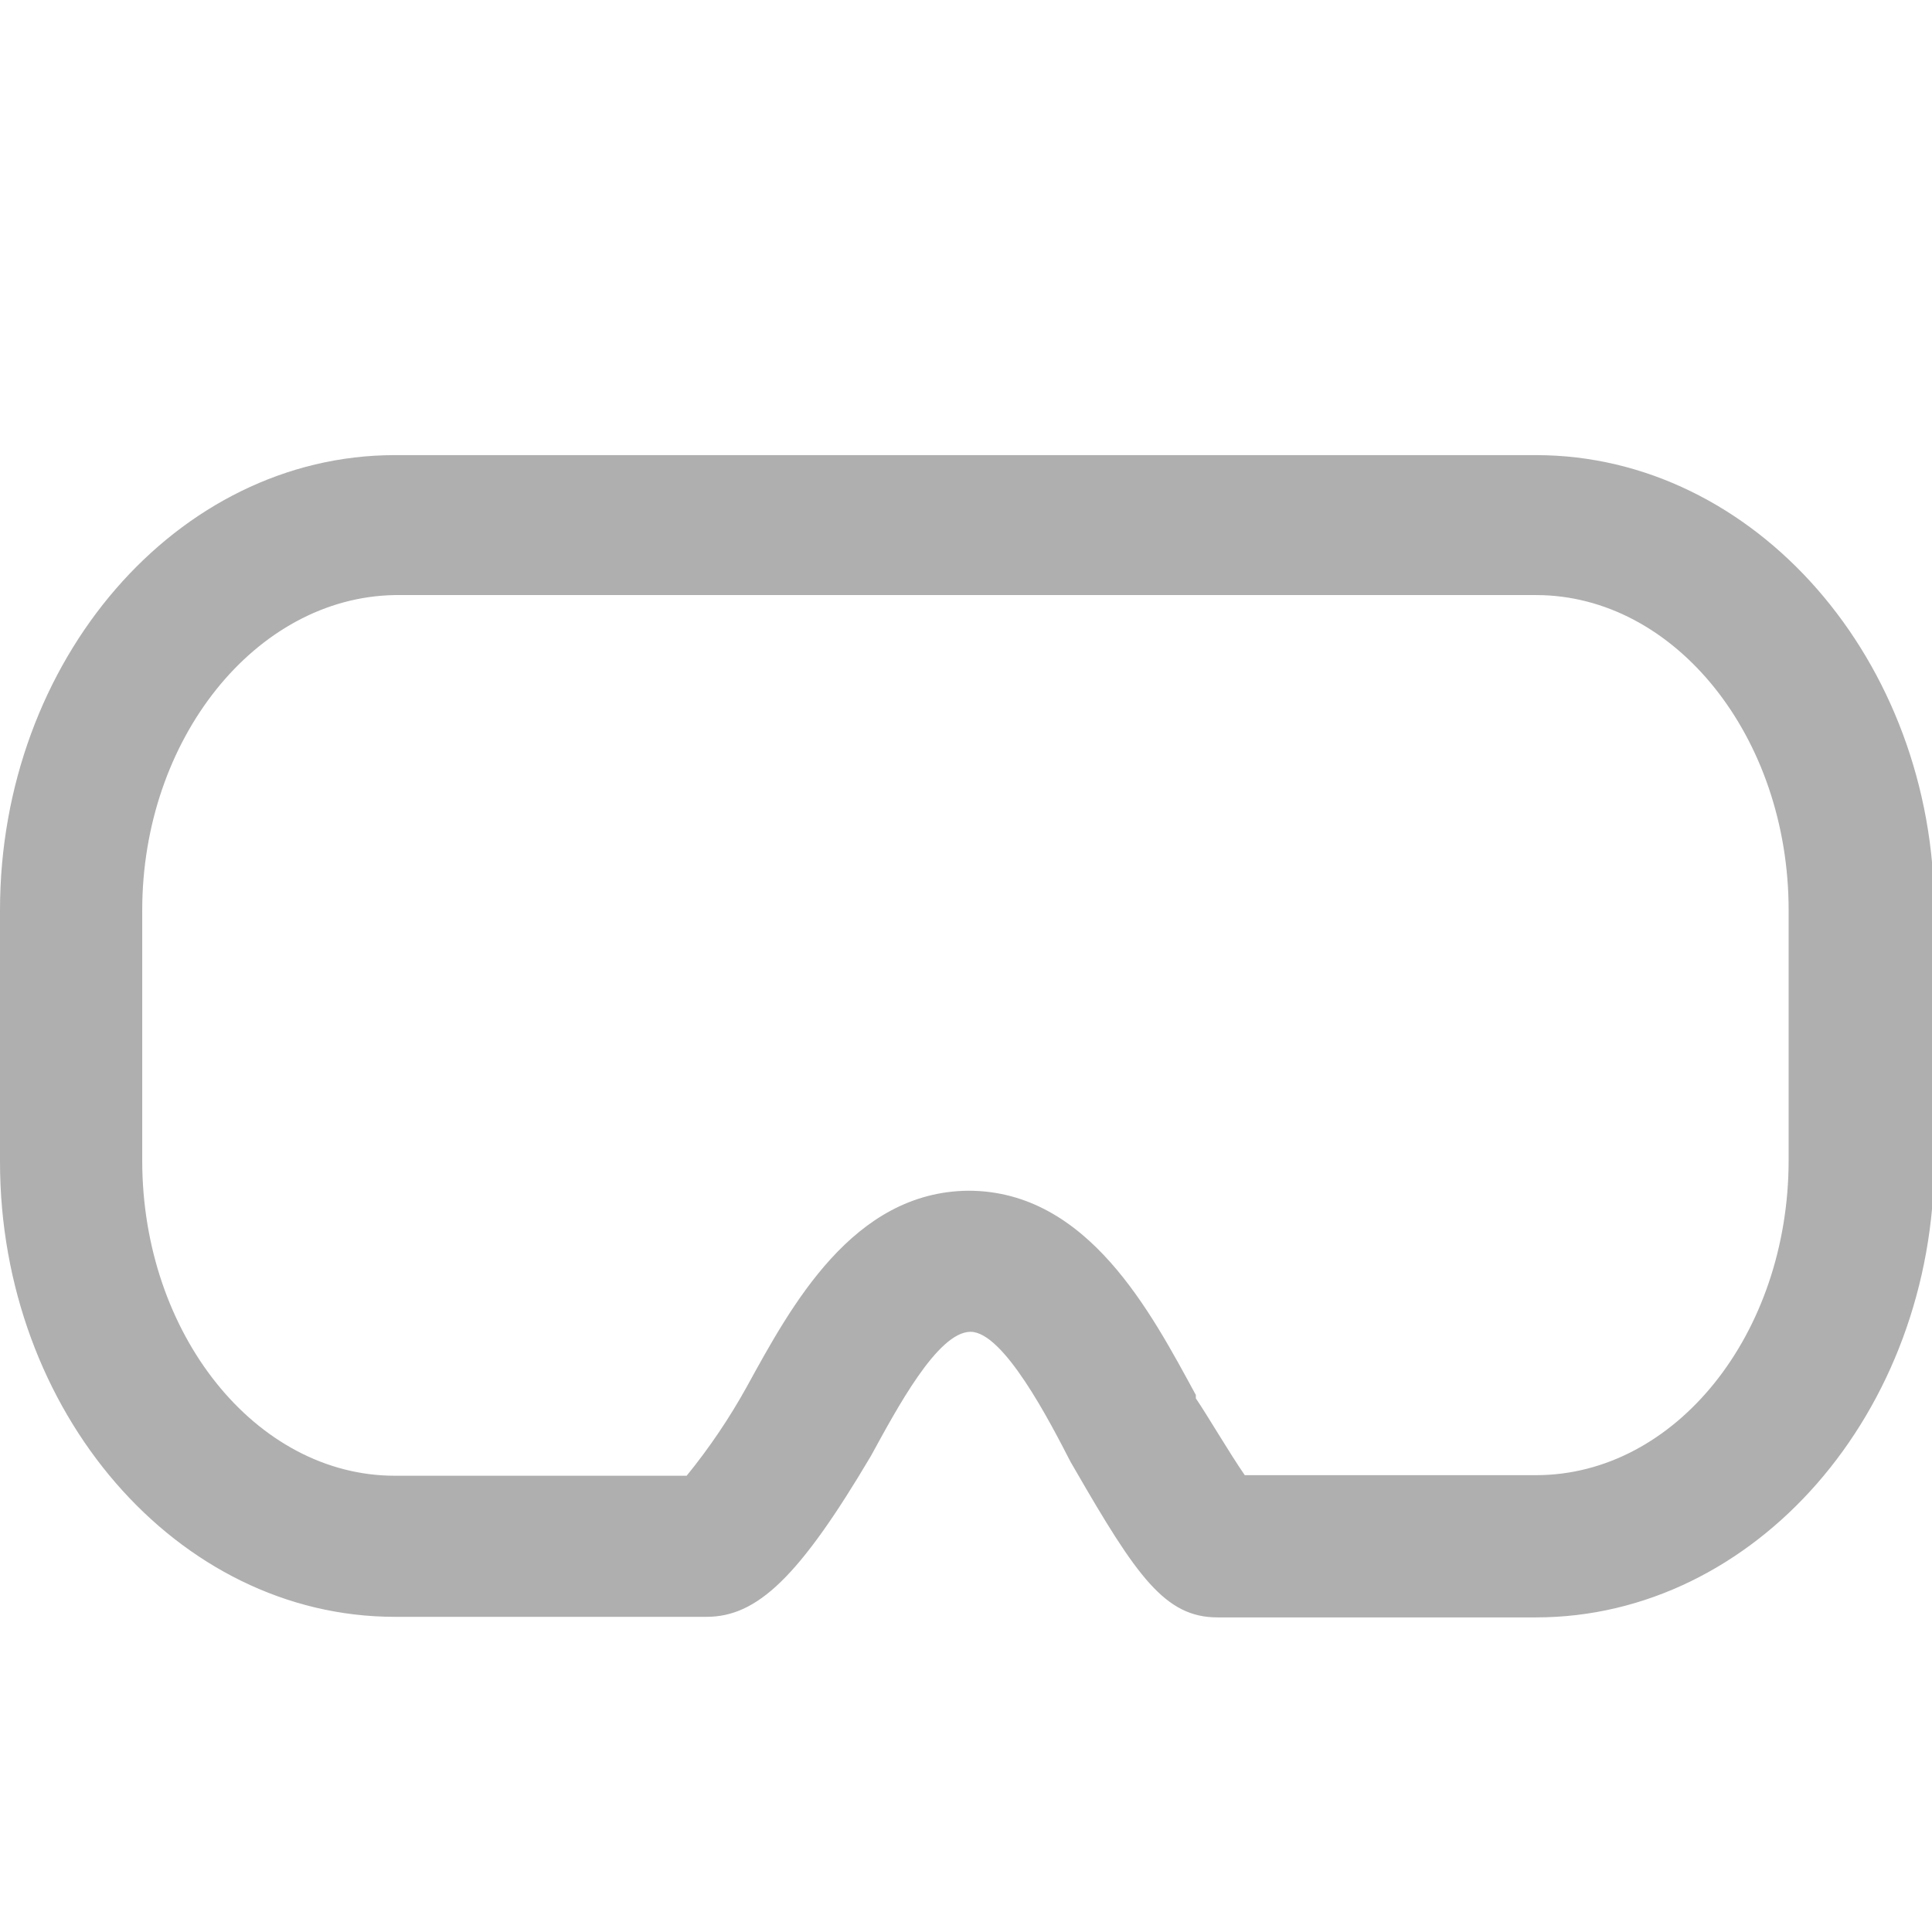
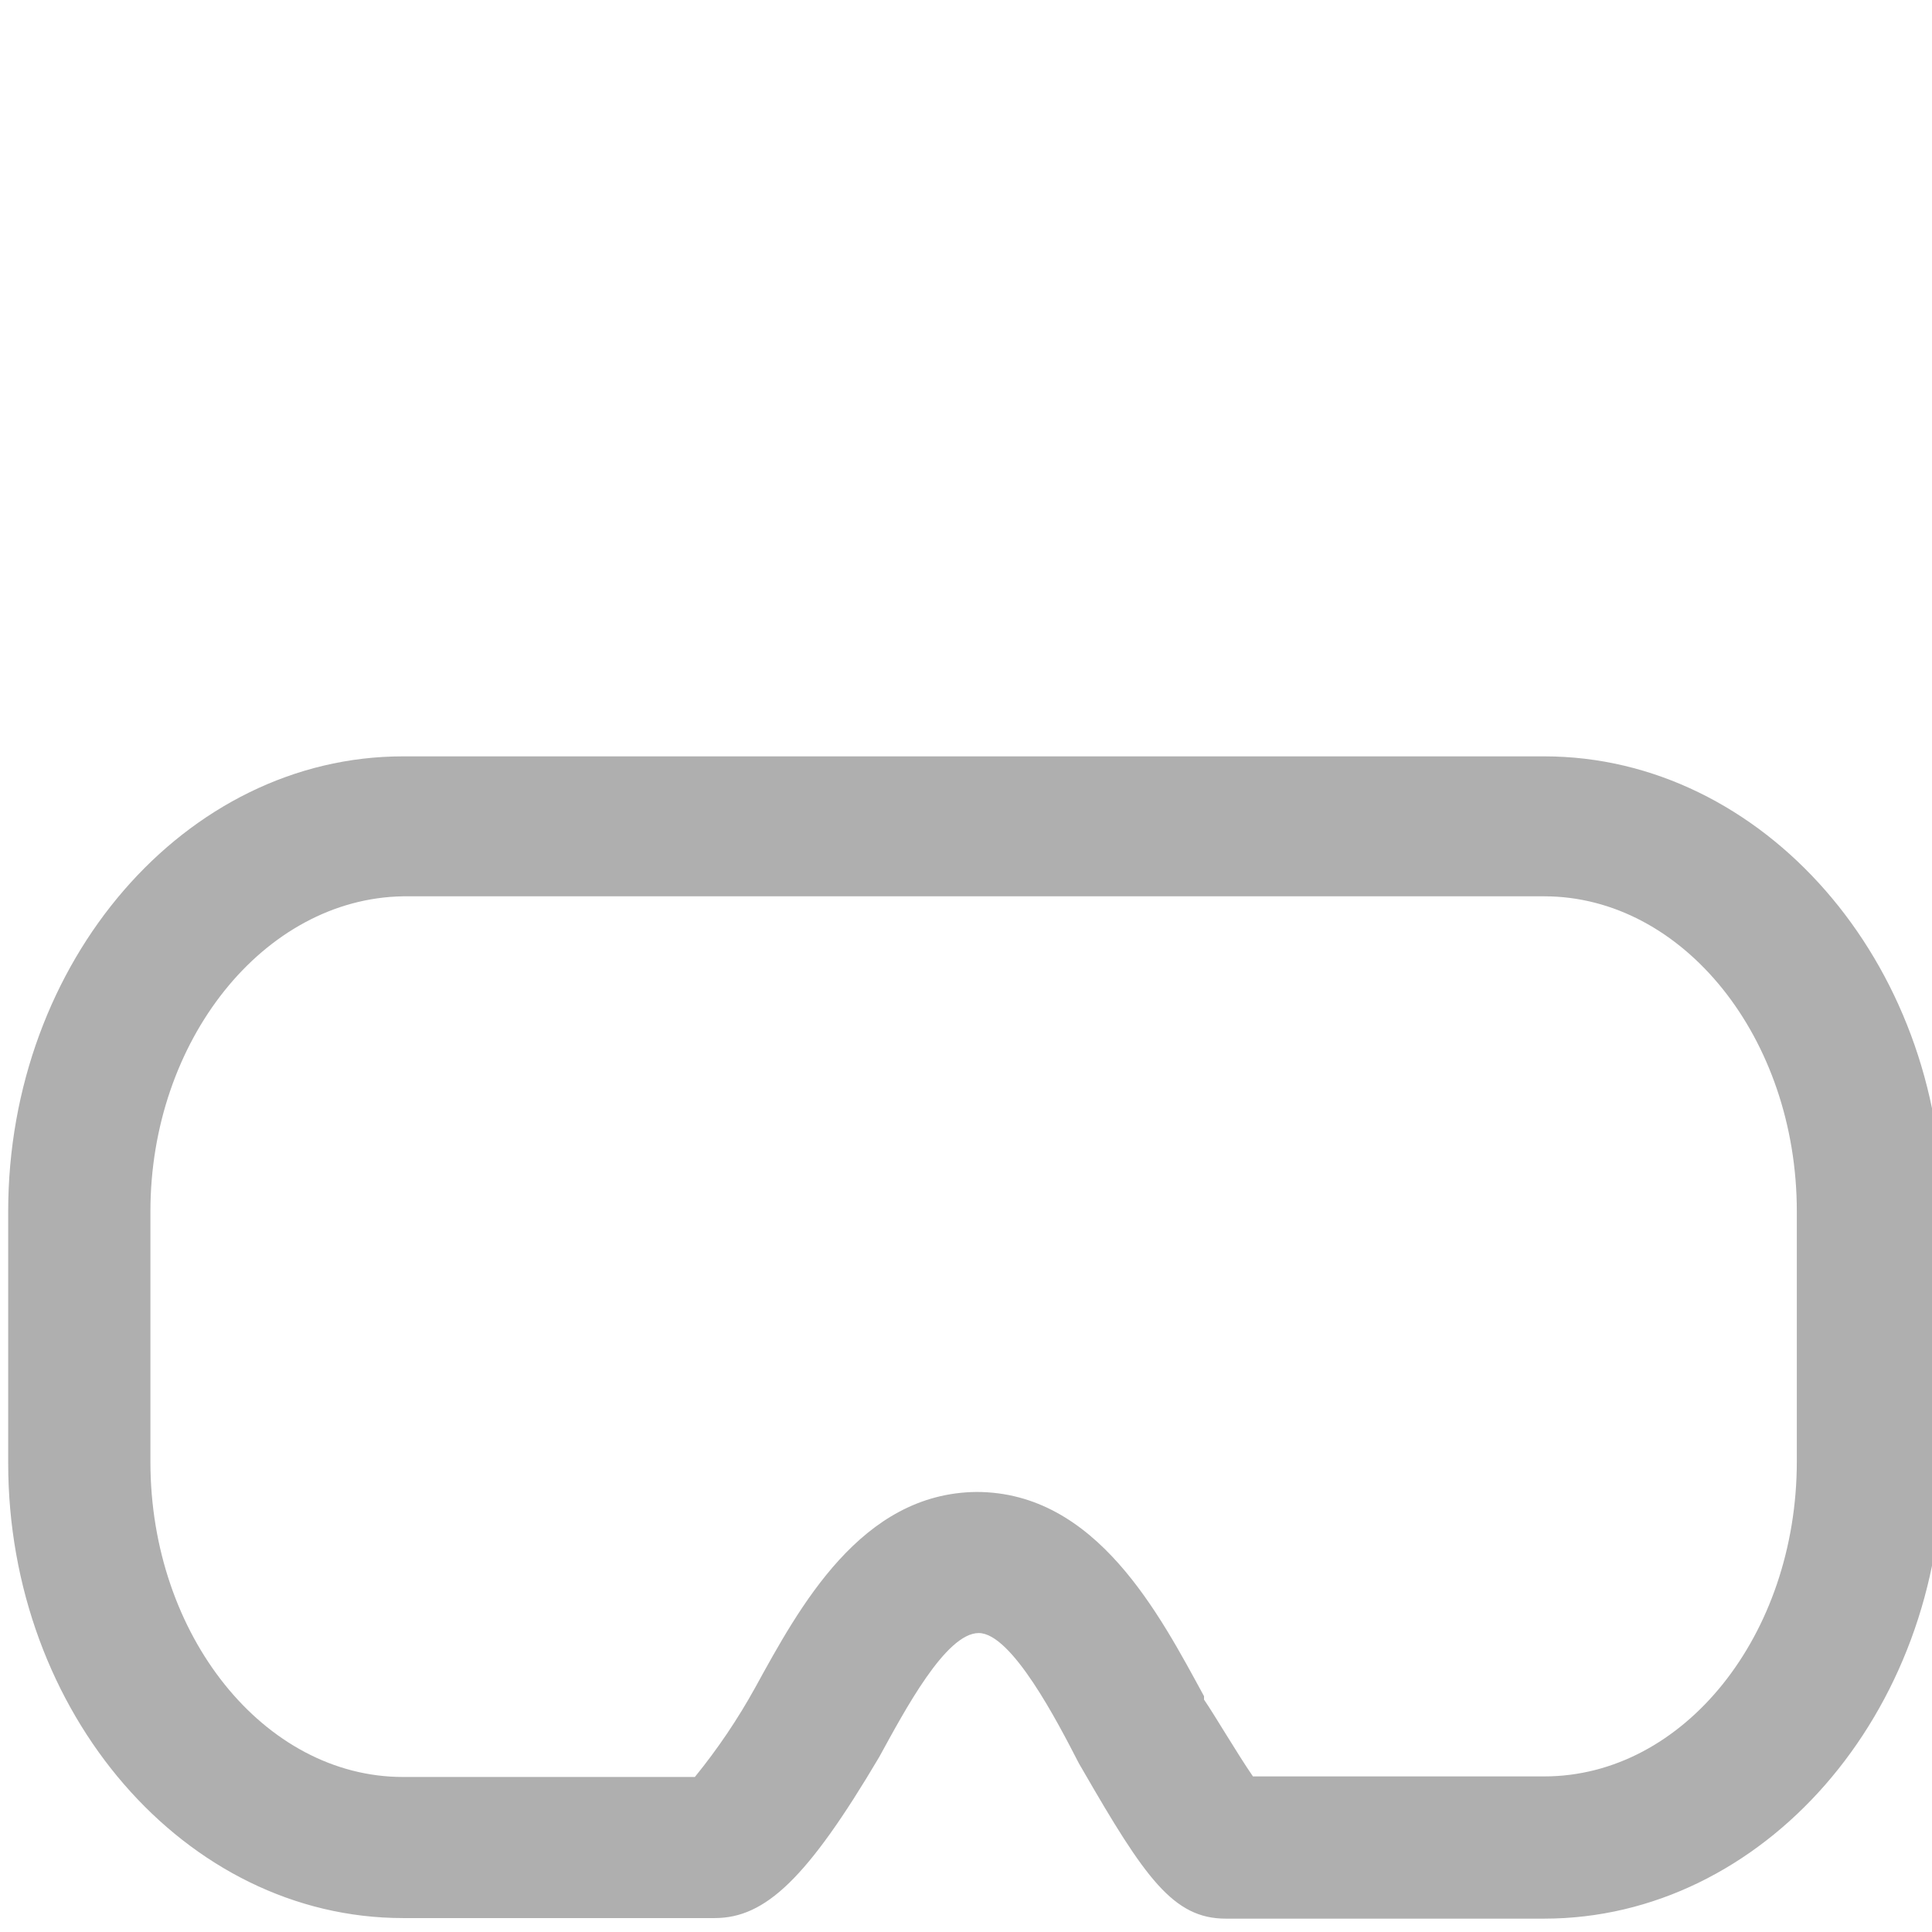
<svg xmlns="http://www.w3.org/2000/svg" viewBox="0 0 33.96 33.96" id="svg29" version="1.1">
  <defs id="defs31">
    <style type="text/css" id="style33">.cls-1{fill:#afafaf;}</style>
  </defs>
-   <g id="Layer_2" data-name="Layer 2" transform="translate(0,8)">
+   <g id="Layer_2" data-name="Layer 2" transform="translate(0.1438983,13.29509)">
    <g id="Layer_1-2" data-name="Layer 1">
      <g id="Layer_1-3" data-name="Layer 1">
        <path class="cls-1" d="m 27,20.43 -5.6,0 c -0.92,0 -1.42,-0.72 -2.51,-2.61 L 18.82,17.7 c -0.37,-0.72 -1.18,-2.29 -1.76,-2.29 -0.58,0 -1.3,1.36 -1.75,2.18 -1.26,2.13 -2,2.83 -2.89,2.83 l -5.48,0 C 3.11,20.42 0,16.81 0,12.42 L 0,8 C 0,3.61 3.11,0 6.94,0 L 27,0 c 3.84,0 7,3.61 7,8 l 0,4.4 c 0,4.43 -3.16,8.03 -7,8.03 z m -5.13,-2.5 5.13,0 c 2.45,0 4.44,-2.48 4.44,-5.54 l 0,-4.39 c 0,-3.05 -2,-5.54 -4.44,-5.54 l -20.06,0 C 4.49,2.5 2.5,5 2.5,8 l 0,4.4 c 0,3.05 2,5.54 4.44,5.54 l 5.13,0 a 10.63,10.63 0 0 0 1.06,-1.57 c 0.78,-1.42 1.86,-3.42 3.89,-3.44 l 0,0 c 2.11,0 3.22,2.16 4,3.59 l 0,0.06 c 0.18,0.26 0.59,0.96 0.86,1.35 z" id="path40" style="fill:#afafaf" />
      </g>
    </g>
  </g>
</svg>
